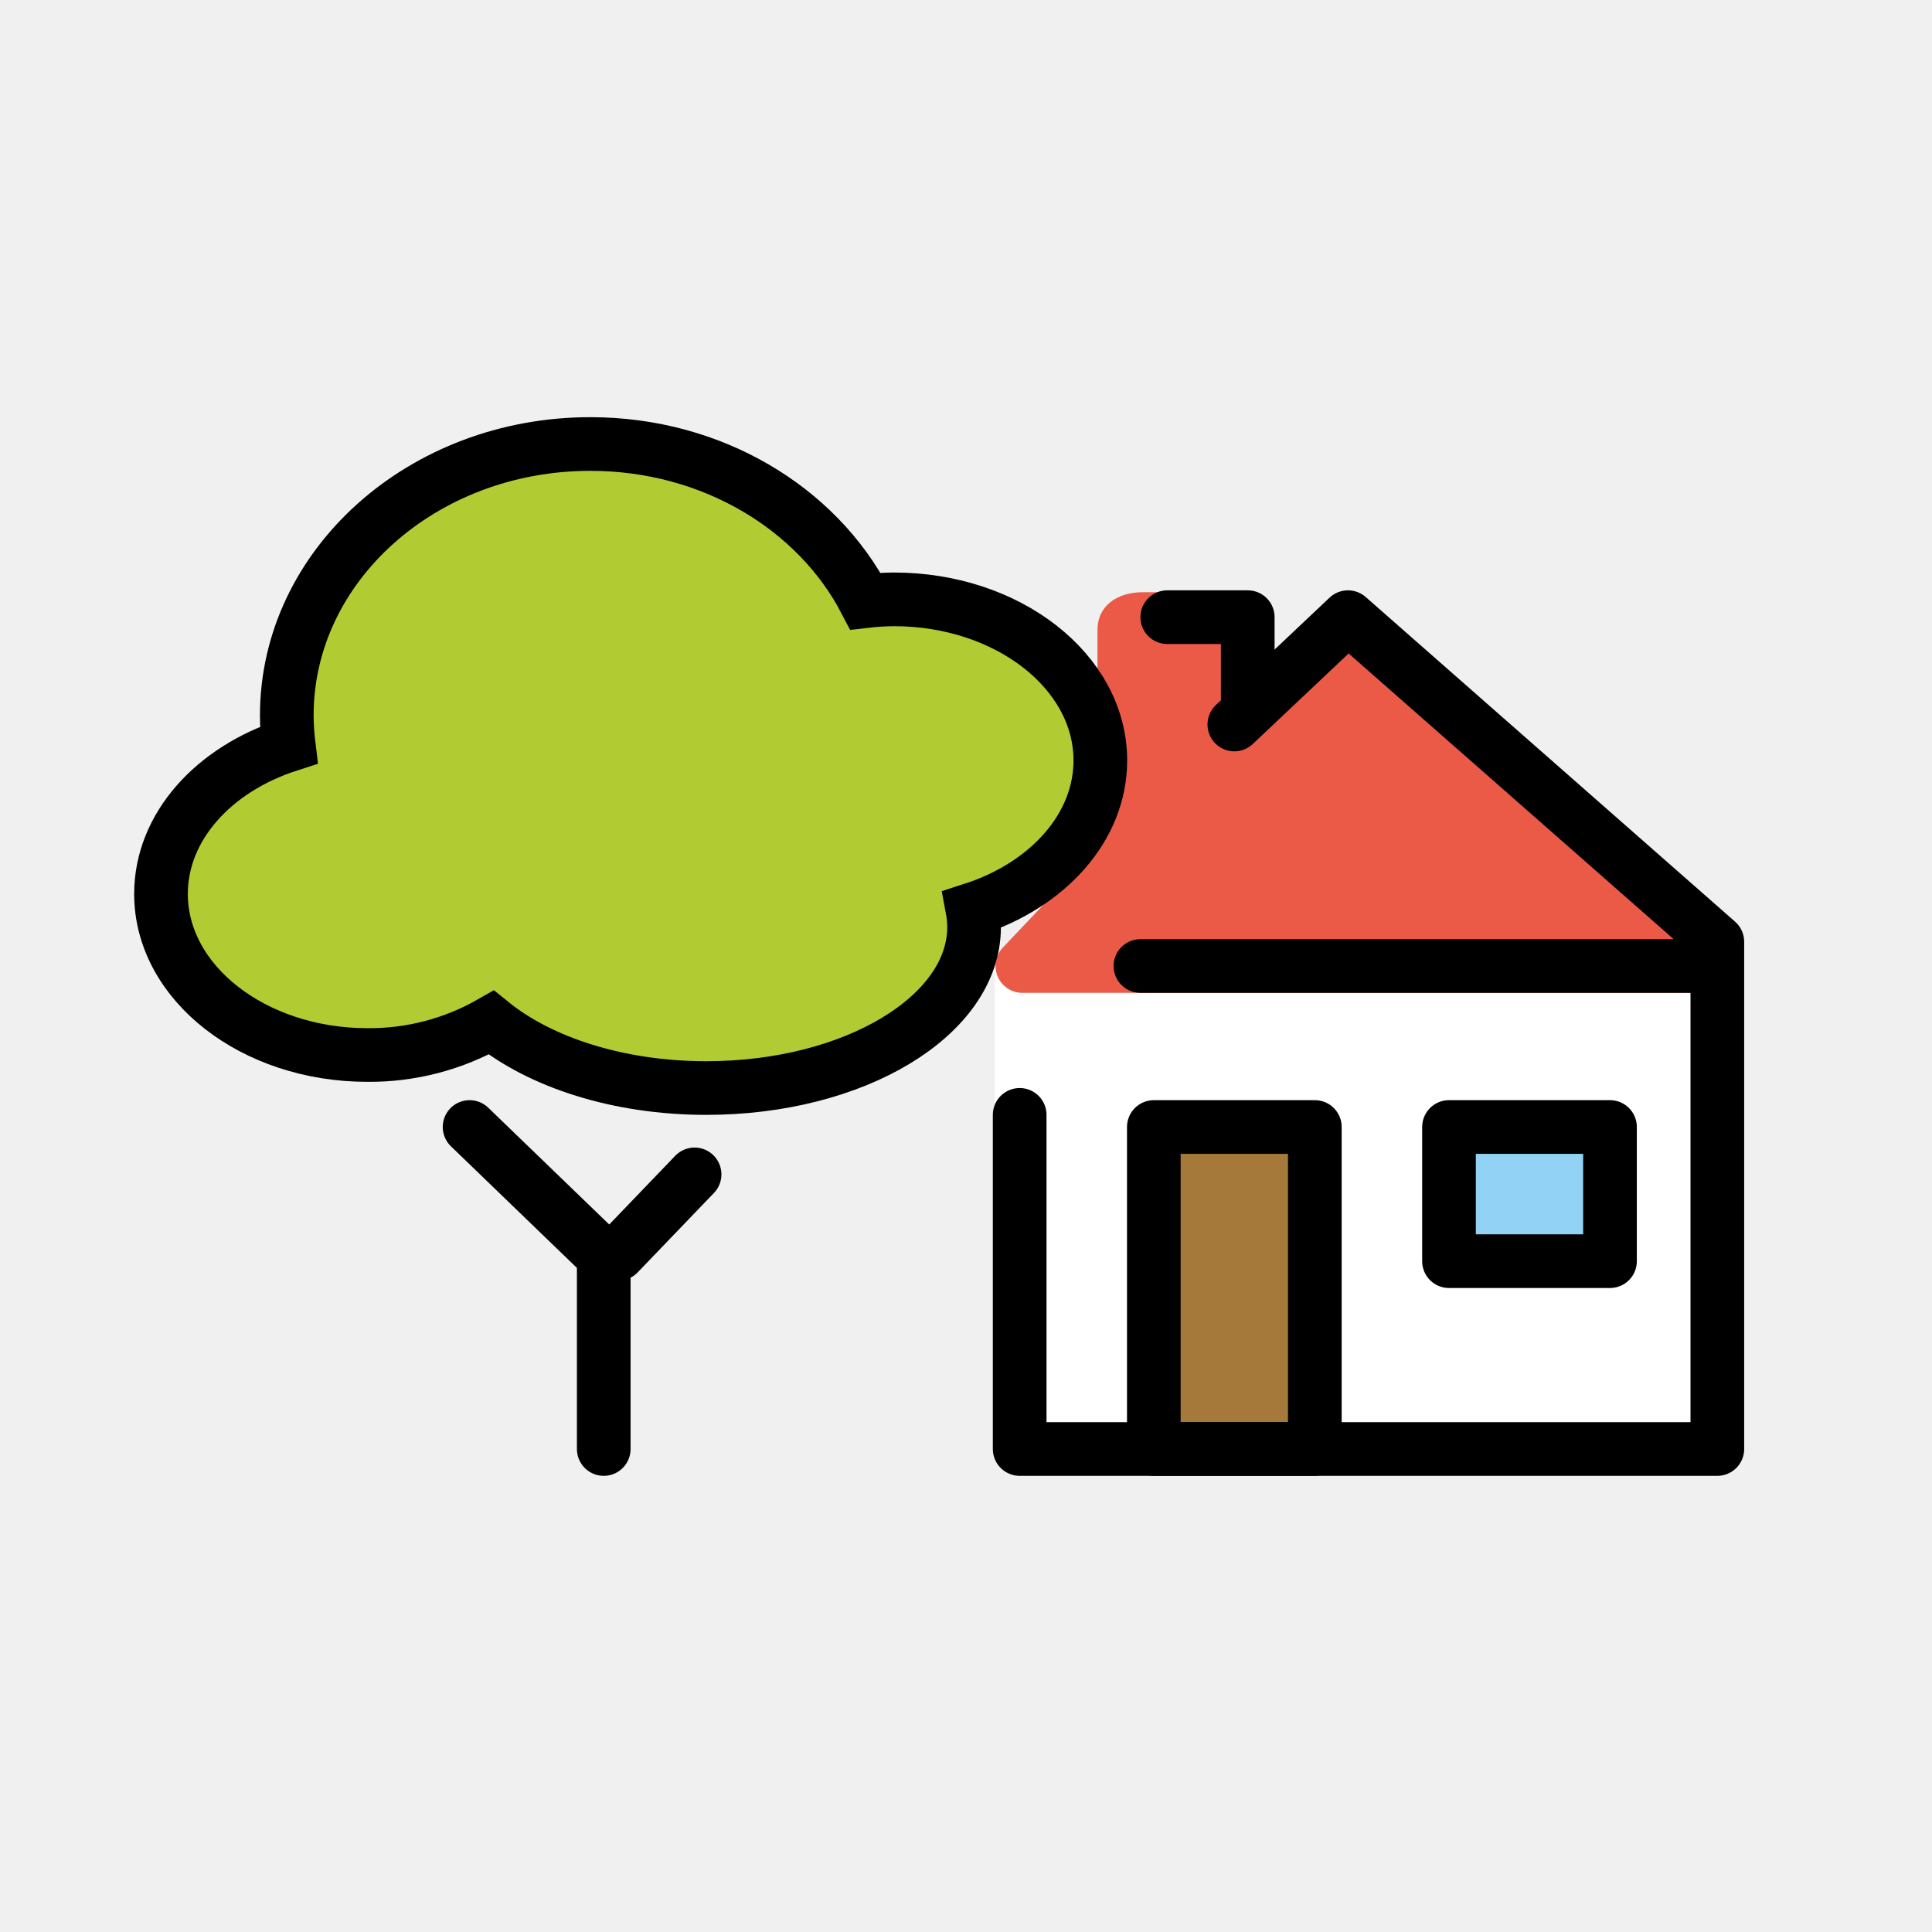
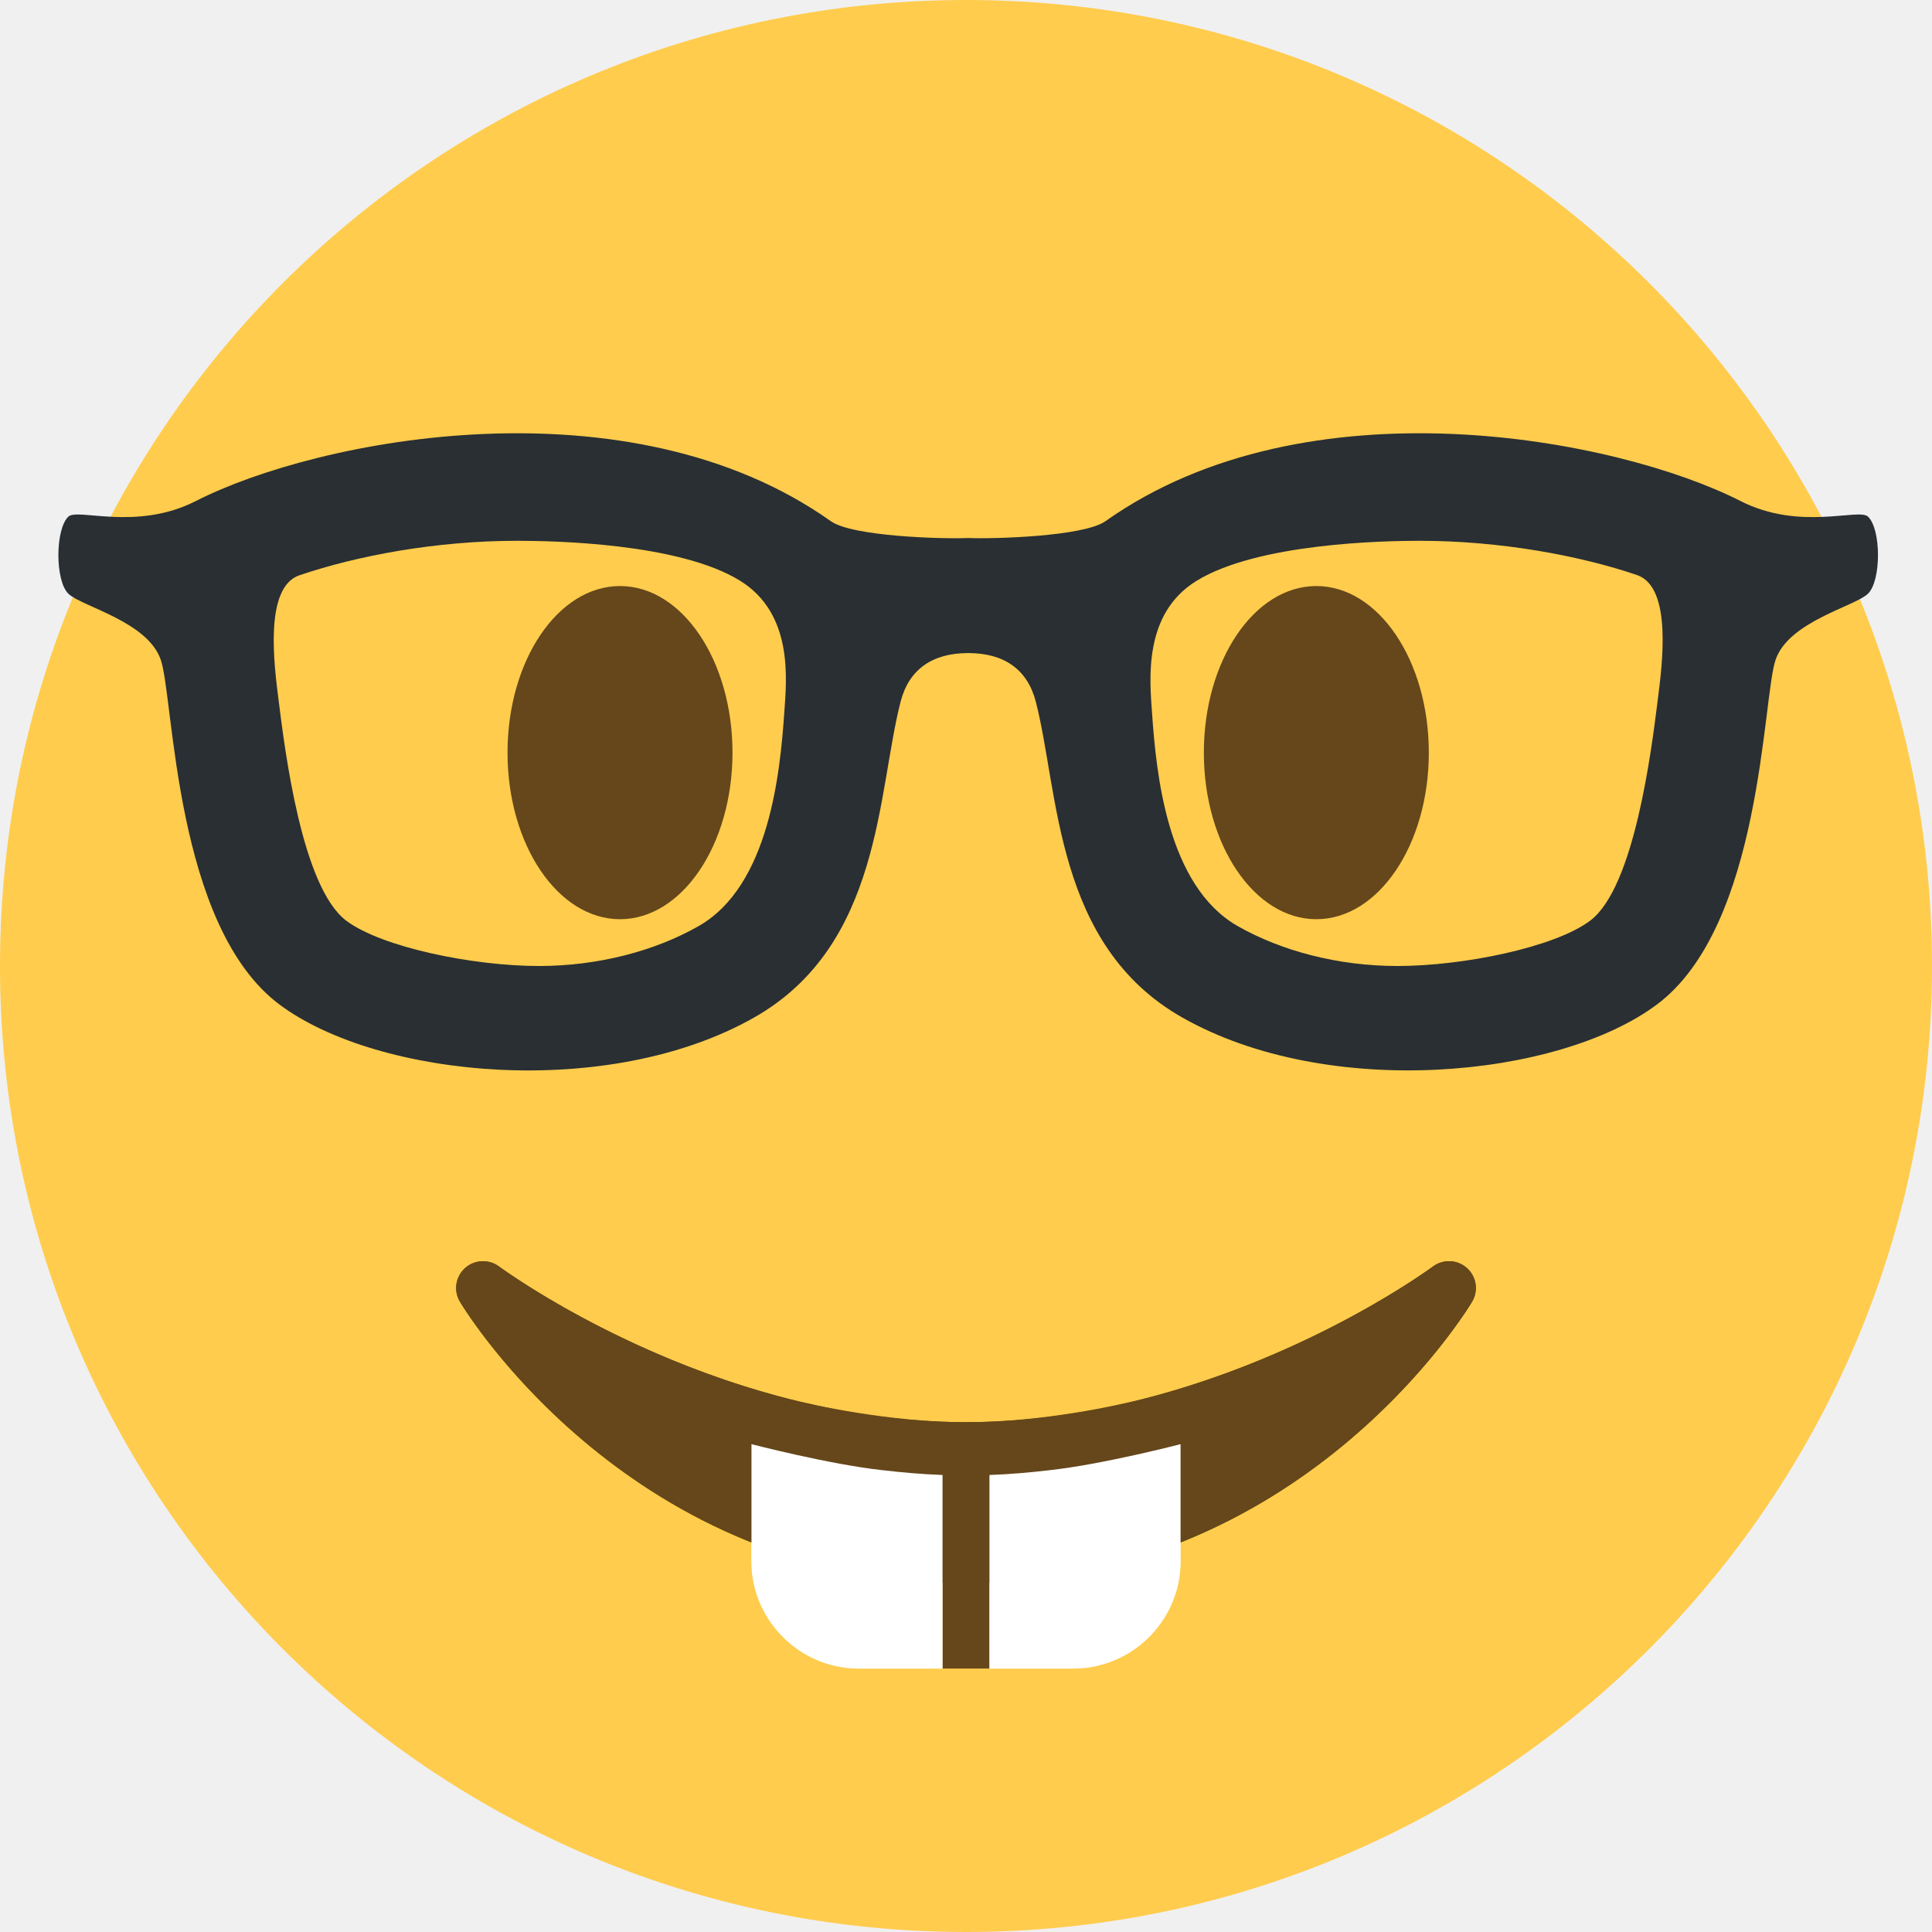
- <svg xmlns="http://www.w3.org/2000/svg" id="emoji" viewBox="0 0 72 72" version="1.1">
-   <g id="color">
-     <rect x="37.075" y="36.053" width="26.884" height="18.114" fill="#FFFFFF" />
-     <polygon fill="#EA5A47" stroke="#EA5A47" stroke-linecap="round" stroke-linejoin="round" stroke-miterlimit="10" stroke-width="2" points="50.235,23.2 38.1,36 63.5,36" />
-     <path fill="#EA5A47" d="M47.3,26l-6.4,6.059v-8.573c0-0.931,0.755-1.416,1.686-1.416h3.028 c0.931,0,1.686,0.485,1.686,1.416C47.3,23.486,47.3,26,47.3,26z" />
-     <rect x="43" y="42" width="6" height="12" fill="#A57939" />
-     <rect x="54" y="42" width="6" height="5" fill="#92D3F5" />
-     <path fill="#B1CC33" d="M41.006,28.339c0-3.312-3.445-6.003-7.694-6.003c-0.355,0.003-0.71,0.025-1.062,0.066 c-1.8-3.455-5.707-5.855-10.25-5.855c-6.248,0-11.312,4.529-11.312,10.114c0.001,0.369,0.025,0.738,0.07,1.104 C7.966,28.666,6,30.81,6,33.314c0,3.312,3.445,6.003,7.694,6.003c1.615,0.014,3.206-0.402,4.614-1.207 c1.818,1.477,4.726,2.438,8.015,2.438c5.511,0,9.978-2.688,9.978-6.003c-0.001-0.219-0.021-0.438-0.061-0.653 C39.036,32.99,41.006,30.845,41.006,28.339z" />
-   </g>
-   <g id="hair" />
-   <g id="skin" />
-   <g id="skin-shadow" />
-   <g id="line">
-     <polyline fill="none" stroke="#000000" stroke-linecap="round" stroke-linejoin="round" stroke-miterlimit="10" stroke-width="2" points="46,27 50.235,23 64,35.098 64,54 38,54 38,41.548" />
-     <rect x="43" y="42" width="6" height="12" fill="none" stroke="#000000" stroke-linecap="round" stroke-linejoin="round" stroke-miterlimit="10" stroke-width="2" />
-     <rect x="54" y="42" width="6" height="5" fill="none" stroke="#000000" stroke-linecap="round" stroke-linejoin="round" stroke-miterlimit="10" stroke-width="2" />
-     <polyline fill="none" stroke="#000000" stroke-linecap="round" stroke-linejoin="round" stroke-miterlimit="10" stroke-width="2" points="43.5,23 46.5,23 46.5,26" />
-     <path fill="none" stroke="#000000" stroke-miterlimit="10" stroke-width="2" d="M31.245,39.34" />
-     <polyline fill="none" stroke="#000000" stroke-linecap="round" stroke-linejoin="round" stroke-width="2" points="22.5,54 22.5,46.827 17.5,42" />
-     <line x1="23.041" x2="25.885" y1="46.727" y2="43.766" fill="none" stroke="#000000" stroke-linecap="round" stroke-linejoin="round" stroke-width="2" />
-     <path fill="none" stroke="#000000" stroke-linecap="round" stroke-miterlimit="10" stroke-width="2" d="M41.006,28.339 c0-3.312-3.445-6.003-7.694-6.003c-0.355,0.003-0.71,0.025-1.062,0.066c-1.8-3.455-5.707-5.855-10.25-5.855 c-6.248,0-11.312,4.529-11.312,10.114c0.001,0.369,0.025,0.738,0.07,1.104C7.966,28.666,6,30.81,6,33.314 c0,3.312,3.445,6.003,7.694,6.003c1.615,0.014,3.206-0.402,4.614-1.207c1.818,1.477,4.726,2.438,8.015,2.438 c5.511,0,9.978-2.688,9.978-6.003c-0.001-0.219-0.021-0.438-0.061-0.653 C39.036,32.99,41.006,30.845,41.006,28.339z" />
-     <line x1="63.5" x2="42.5" y1="36" y2="36" fill="none" stroke="#000000" stroke-linecap="round" stroke-linejoin="round" stroke-miterlimit="10" stroke-width="2" />
-   </g>
+ <svg xmlns="http://www.w3.org/2000/svg" viewBox="0 0 36 36">
+   <circle fill="#FFCC4D" cx="18" cy="18" r="18" />
+   <path fill="#664500" d="M27.335 23.629c-.178-.161-.444-.171-.635-.029-.039.029-3.922 2.9-8.7 2.9-4.766 0-8.662-2.871-8.7-2.9-.191-.142-.457-.13-.635.029-.177.16-.217.424-.094.628C8.7 24.472 11.788 29.5 18 29.5s9.301-5.028 9.429-5.243c.123-.205.084-.468-.094-.628z" />
+   <path fill="#65471B" d="M18 26.591c-.148 0-.291-.011-.438-.016v4.516h.875v-4.517c-.145.005-.289.017-.437.017z" />
+   <path fill="#FFF" d="M22 26c.016-.004-1.45.378-2.446.486-.366.042-.737.076-1.117.089v4.517H20c1.1 0 2-.9 2-2V26zm-8 0c-.016-.004 1.45.378 2.446.486.366.042.737.076 1.117.089v4.517H16c-1.1 0-2-.9-2-2V26z" />
+   <path fill="#65471B" d="M27.335 23.629c-.178-.161-.444-.171-.635-.029-.03.022-2.259 1.668-5.411 2.47-.443.113-1.864.43-3.286.431-1.424 0-2.849-.318-3.292-.431-3.152-.802-5.381-2.448-5.411-2.47-.19-.142-.457-.132-.635.029-.178.16-.217.423-.094.628.097.162 1.885 3.067 5.429 4.481v-1.829c-.016-.004 1.45.378 2.446.486.366.042.737.076 1.117.089.146.005.289.016.437.016.148 0 .291-.011.438-.016.38-.013.751-.046 1.117-.089.996-.108 2.462-.49 2.446-.486v1.829c3.544-1.414 5.332-4.319 5.429-4.481.122-.205.083-.468-.095-.628zm-.711-9.605c0 1.714-.938 3.104-2.096 3.104-1.157 0-2.096-1.39-2.096-3.104s.938-3.104 2.096-3.104c1.158 0 2.096 1.39 2.096 3.104zm-17.167 0c0 1.714.938 3.104 2.096 3.104 1.157 0 2.096-1.39 2.096-3.104s-.938-3.104-2.096-3.104c-1.158 0-2.096 1.39-2.096 3.104z" />
+   <path fill="#292F33" d="M34.808 9.627c-.171-.166-1.267.274-2.376-.291-2.288-1.166-8.07-2.291-11.834.376-.403.285-2.087.333-2.558.313-.471.021-2.155-.027-2.558-.313-3.763-2.667-9.545-1.542-11.833-.376-1.109.565-2.205.125-2.376.291-.247.239-.247 1.196.001 1.436.246.239 1.477.515 1.722 1.232.247.718.249 4.958 2.213 6.424 1.839 1.372 6.129 1.785 8.848.238 2.372-1.349 2.289-4.189 2.724-5.881.155-.603.592-.907 1.26-.907s1.105.304 1.26.907c.435 1.691.351 4.532 2.724 5.881 2.719 1.546 7.009 1.133 8.847-.238 1.965-1.465 1.967-5.706 2.213-6.424.245-.717 1.476-.994 1.722-1.232.248-.24.249-1.197.001-1.436zm-20.194 3.65c-.077 1.105-.274 3.227-1.597 3.98-.811.462-1.868.743-2.974.743h-.001c-1.225 0-2.923-.347-3.587-.842-.83-.619-1.146-3.167-1.265-4.12-.076-.607-.28-2.09.388-2.318 1.06-.361 2.539-.643 4.052-.643.693 0 3.021.043 4.155.741 1.005.617.872 1.851.829 2.459zm16.278-.253c-.119.954-.435 3.515-1.265 4.134-.664.495-2.362.842-3.587.842h-.001c-1.107 0-2.163-.281-2.975-.743-1.323-.752-1.52-2.861-1.597-3.966-.042-.608-.176-1.851.829-2.468 1.135-.698 3.462-.746 4.155-.746 1.513 0 2.991.277 4.052.638.668.228.465 1.702.389 2.309z" />
</svg>
